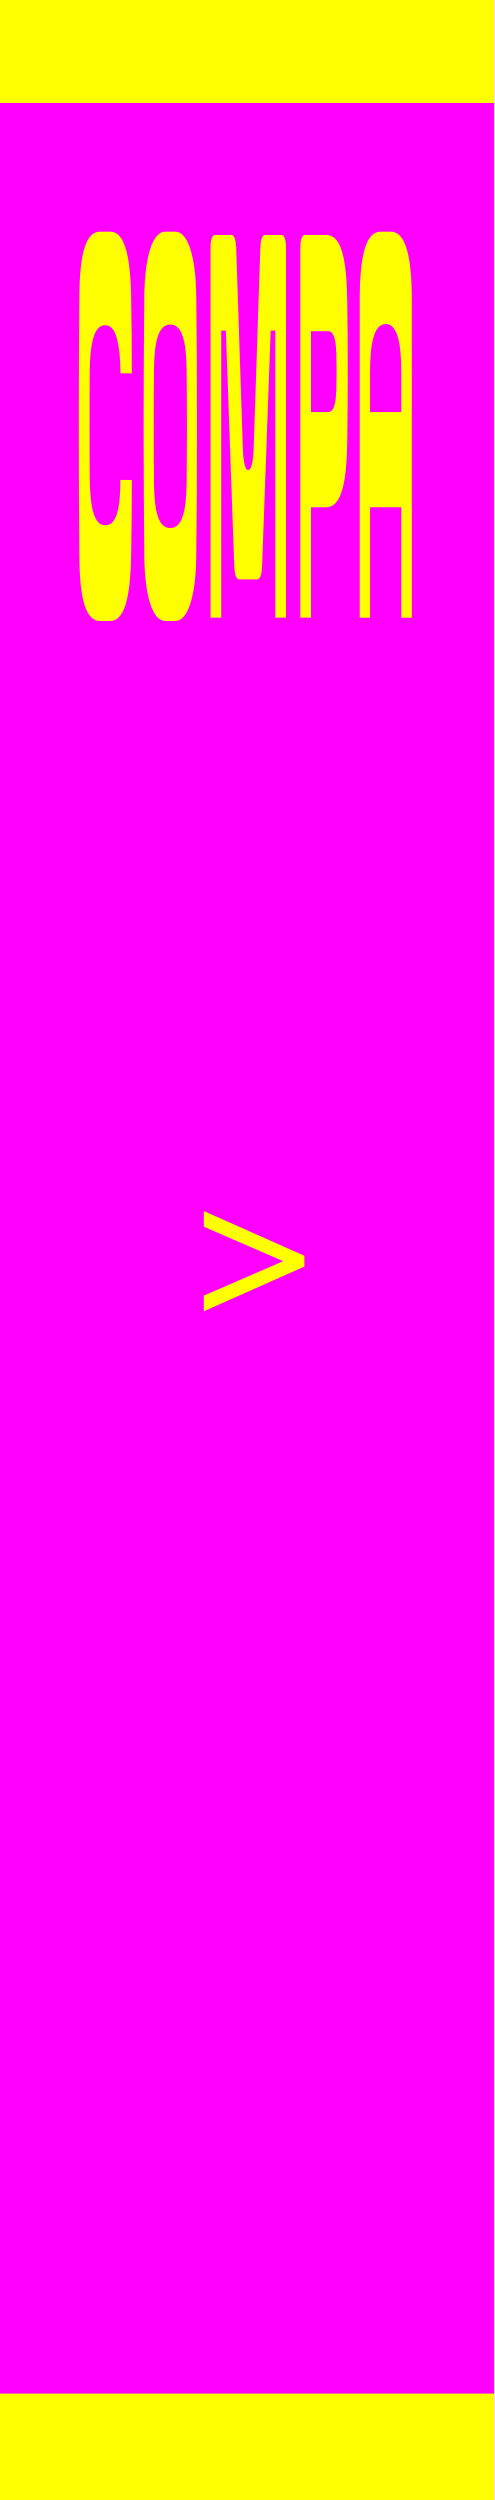
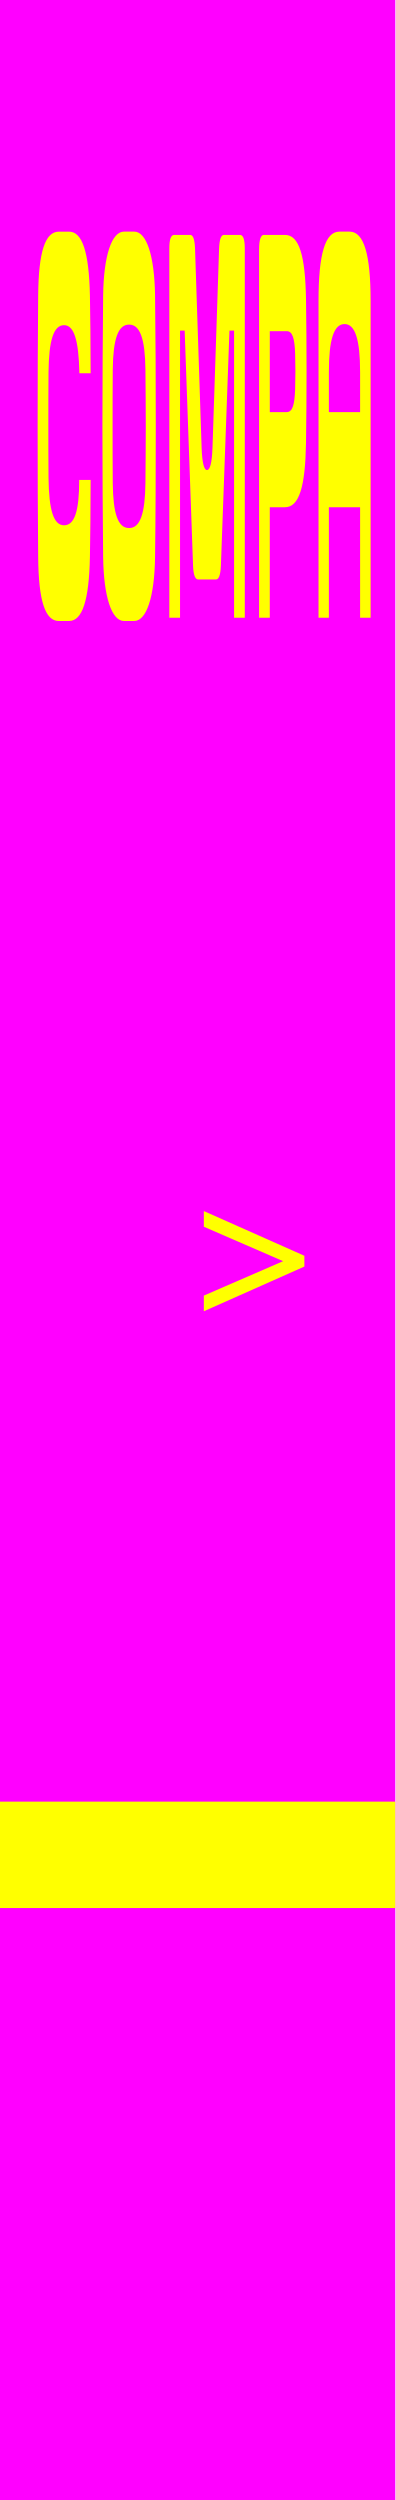
- <svg xmlns="http://www.w3.org/2000/svg" width="25.4mm" height="128.5mm" viewBox="0 0 25.4 128.5" version="1.1" id="svg1">
+ <svg xmlns="http://www.w3.org/2000/svg" width="20.32mm" height="128.5mm" viewBox="0 0 20.32 128.5" version="1.1" id="svg1">
  <defs id="defs1" />
  <g id="layer1" style="display:inline">
-     <rect style="fill:#ff00ff;stroke-width:0.265" id="rect19" width="25.4" height="128.5" x="-2.9538411e-16" y="-8.9351269e-15" />
-     <rect style="fill:#ffff00;fill-rule:evenodd;stroke-width:0.374" id="rect3" width="25.4" height="5.292" x="-2.9538411e-16" y="-8.9351269e-15" />
-     <rect style="fill:#ffff00;fill-rule:evenodd;stroke-width:0.368" id="rect4" width="25.4" height="5.469" x="0" y="123.031" ry="0" />
-     <path style="font-size:16.056px;font-family:Talagante;-inkscape-font-specification:'Talagante, Normal';fill:#ffff00;stroke-width:0.464" d="m 9.003,18.234 h 0.915 c 1.188,0 1.798,-0.594 1.879,-1.879 0.032,-0.594 0.064,-1.413 0.064,-2.264 h -1.028 c 0,0.931 -0.434,1.333 -1.365,1.333 -0.947,0 -1.365,-0.45 -1.397,-1.397 -0.016,-0.578 -0.016,-1.06 -0.016,-1.557 0,-0.482 0,-0.963 0.016,-1.541 0.032,-0.931 0.45,-1.381 1.397,-1.381 0.883,0 1.317,0.417 1.381,1.413 h 1.012 c 0,-0.851 -0.032,-1.686 -0.064,-2.28 -0.08,-1.285 -0.69,-1.879 -1.879,-1.879 H 9.003 c -1.236,0 -1.83,0.594 -1.863,1.879 -0.032,1.156 -0.048,2.537 -0.048,3.837 0,1.285 0.016,2.681 0.048,3.837 0.032,1.285 0.626,1.879 1.863,1.879 z m 5.861,0 h 0.915 c 1.108,0 1.83,-0.706 1.879,-1.879 0.048,-1.124 0.064,-2.537 0.064,-3.837 0,-1.317 -0.016,-2.714 -0.064,-3.837 -0.048,-1.172 -0.771,-1.879 -1.879,-1.879 h -0.915 c -1.108,0 -1.83,0.706 -1.879,1.879 -0.032,1.124 -0.064,2.521 -0.064,3.837 0,1.301 0.032,2.714 0.064,3.837 0.048,1.172 0.771,1.879 1.879,1.879 z m 0.466,-2.73 h -0.016 c -0.995,0 -1.429,-0.417 -1.461,-1.317 -0.016,-0.53 -0.016,-1.14 -0.016,-1.67 0,-0.53 0,-1.156 0.016,-1.67 0.032,-0.899 0.482,-1.317 1.461,-1.317 h 0.016 c 0.979,0 1.429,0.417 1.461,1.317 0.016,0.514 0.032,1.14 0.032,1.67 0,0.53 -0.016,1.14 -0.032,1.67 -0.032,0.899 -0.482,1.317 -1.461,1.317 z m 5.491,-8.606 h -1.445 c -0.289,0 -0.434,0.128 -0.434,0.401 V 18.137 h 0.963 V 9.708 h 0.417 l 0.755,6.904 c 0.032,0.273 0.193,0.401 0.45,0.401 h 1.622 c 0.241,0 0.401,-0.128 0.434,-0.401 l 0.771,-6.904 h 0.417 V 18.137 H 25.733 V 7.299 c 0,-0.273 -0.145,-0.401 -0.434,-0.401 h -1.445 c -0.257,0 -0.401,0.128 -0.434,0.401 L 22.827,13.144 c -0.048,0.45 -0.225,0.658 -0.498,0.658 -0.257,0 -0.434,-0.209 -0.482,-0.658 L 21.254,7.299 C 21.222,7.026 21.077,6.898 20.82,6.898 Z m 6.198,0.417 V 18.137 h 0.963 v -3.243 h 1.365 c 1.285,0 1.83,-0.61 1.895,-1.895 0.064,-1.397 0.064,-2.81 0,-4.207 C 31.177,7.508 30.631,6.898 29.346,6.898 h -1.911 c -0.257,0 -0.417,0.145 -0.417,0.417 z m 2.489,4.785 H 27.981 V 9.724 h 1.525 c 0.514,0 0.706,0.209 0.755,0.658 0.032,0.353 0.032,0.69 0,1.044 -0.048,0.466 -0.241,0.674 -0.755,0.674 z m 2.858,-3.259 v 9.297 h 0.931 v -3.243 h 2.81 v 3.243 h 0.947 V 8.841 c 0,-1.381 -0.61,-2.039 -1.895,-2.039 h -0.915 c -1.285,0 -1.879,0.658 -1.879,2.039 z m 0.931,3.259 v -1.172 c 0,-0.963 0.45,-1.413 1.413,-1.413 0.947,0 1.397,0.45 1.397,1.413 v 1.172 z" id="text1" transform="scale(0.5712512,1.750544)" aria-label="compa" />
+     <rect style="fill:#ff00ff;stroke-width:0.237" id="rect19" width="20.32" height="128.5" x="-2.9538411e-16" y="-8.9351269e-15" />
+     <rect style="fill:#ffff00;fill-rule:evenodd;stroke-width:0.329" id="rect4" width="20.32" height="5.469" x="0" y="92.604" ry="0" />
+     <path style="font-size:16.056px;font-family:Talagante;-inkscape-font-specification:'Talagante, Normal';fill:#ffff00;stroke-width:0.464" d="m 3.026,31.919 h 0.523 c 0.679,0 1.027,-1.04 1.073,-3.289 0.018,-1.04 0.037,-2.473 0.037,-3.963 h -0.587 c 0,1.63 -0.248,2.333 -0.78,2.333 -0.541,0 -0.78,-0.787 -0.798,-2.445 -0.009,-1.012 -0.009,-1.855 -0.009,-2.726 0,-0.843 0,-1.686 0.009,-2.698 0.018,-1.63 0.257,-2.417 0.798,-2.417 0.504,0 0.752,0.731 0.789,2.473 h 0.578 c 0,-1.49 -0.018,-2.951 -0.037,-3.991 -0.046,-2.249 -0.394,-3.289 -1.073,-3.289 H 3.026 c -0.706,0 -1.046,1.04 -1.064,3.289 -0.018,2.024 -0.028,4.441 -0.028,6.718 0,2.249 0.009,4.694 0.028,6.718 0.018,2.249 0.358,3.289 1.064,3.289 z m 3.348,0 h 0.523 c 0.633,0 1.046,-1.237 1.073,-3.289 0.028,-1.968 0.037,-4.441 0.037,-6.718 0,-2.305 -0.009,-4.75 -0.037,-6.718 -0.028,-2.052 -0.44,-3.289 -1.073,-3.289 H 6.374 c -0.633,0 -1.046,1.237 -1.073,3.289 -0.018,1.968 -0.037,4.413 -0.037,6.718 0,2.277 0.018,4.75 0.037,6.718 0.028,2.052 0.44,3.289 1.073,3.289 z m 0.266,-4.778 h -0.009 c -0.569,0 -0.816,-0.731 -0.835,-2.305 -0.009,-0.928 -0.009,-1.996 -0.009,-2.923 0,-0.928 0,-2.024 0.009,-2.923 0.018,-1.574 0.275,-2.305 0.835,-2.305 h 0.009 c 0.56,0 0.816,0.731 0.835,2.305 0.009,0.899 0.018,1.996 0.018,2.923 0,0.928 -0.009,1.996 -0.018,2.923 -0.018,1.574 -0.275,2.305 -0.835,2.305 z M 9.777,12.075 H 8.951 c -0.165,0 -0.248,0.225 -0.248,0.703 V 31.75 H 9.254 V 16.994 h 0.238 l 0.431,12.086 c 0.018,0.478 0.11,0.703 0.257,0.703 h 0.926 c 0.138,0 0.229,-0.225 0.248,-0.703 l 0.44,-12.086 h 0.238 v 14.756 h 0.55 V 12.778 c 0,-0.478 -0.083,-0.703 -0.248,-0.703 h -0.825 c -0.147,0 -0.229,0.225 -0.248,0.703 l -0.339,10.231 c -0.028,0.787 -0.128,1.152 -0.284,1.152 -0.147,0 -0.248,-0.365 -0.275,-1.152 L 10.025,12.778 C 10.006,12.3 9.924,12.075 9.777,12.075 Z m 3.54,0.731 v 18.944 h 0.55 v -5.678 h 0.78 c 0.734,0 1.046,-1.068 1.082,-3.317 0.037,-2.445 0.037,-4.919 0,-7.364 -0.037,-2.249 -0.349,-3.317 -1.082,-3.317 h -1.091 c -0.147,0 -0.238,0.253 -0.238,0.731 z m 1.422,8.376 h -0.871 v -4.16 h 0.871 c 0.294,0 0.404,0.365 0.431,1.152 0.018,0.618 0.018,1.209 0,1.827 -0.028,0.815 -0.138,1.181 -0.431,1.181 z m 1.633,-5.706 v 16.274 h 0.532 v -5.678 h 1.605 v 5.678 h 0.541 V 15.476 c 0,-2.417 -0.349,-3.57 -1.082,-3.57 h -0.523 c -0.734,0 -1.073,1.152 -1.073,3.57 z m 0.532,5.706 v -2.052 c 0,-1.686 0.257,-2.473 0.807,-2.473 0.541,0 0.798,0.787 0.798,2.473 v 2.052 z" id="text1" aria-label="compa" />
    <path style="font-size:9.172px;font-family:Talagante;-inkscape-font-specification:'Talagante, Normal';fill:#ffff00;stroke-width:0.265" d="m 15.645,65.101 -5.168,2.298 v -0.806 l 4.076,-1.769 -4.076,-1.769 v -0.806 l 5.168,2.298 z" id="text2" aria-label="&gt;" />
  </g>
</svg>
